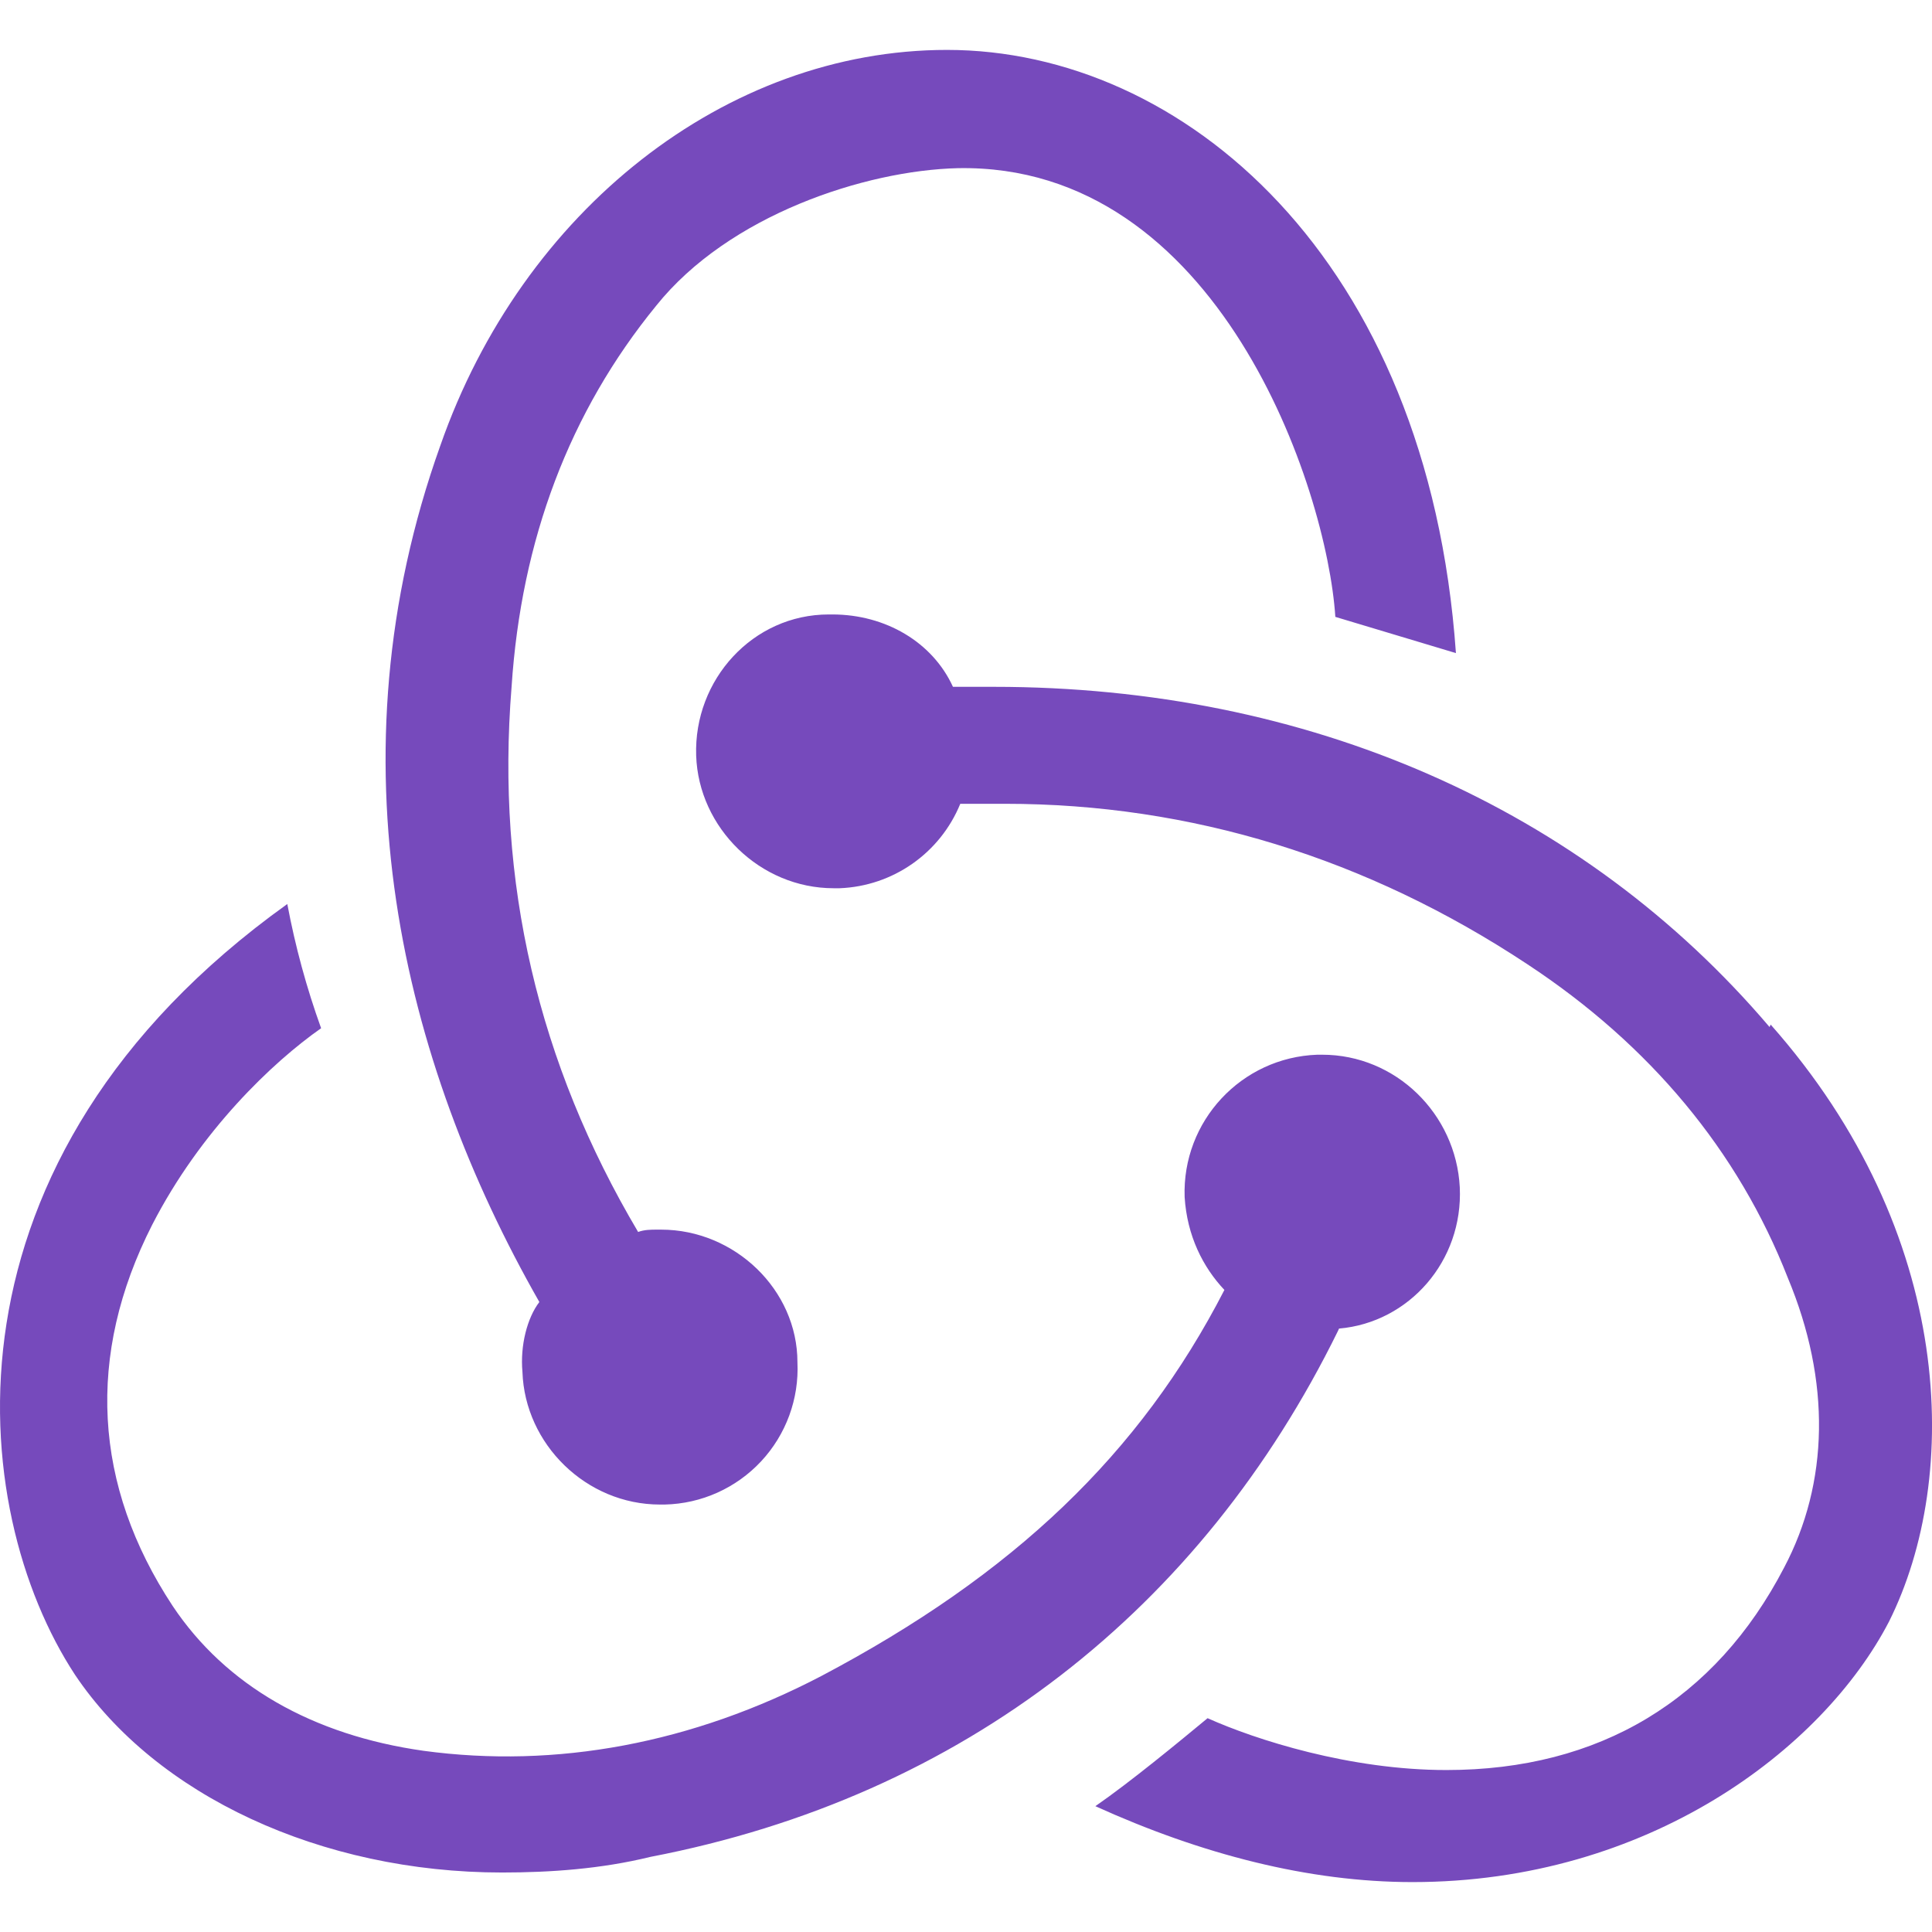
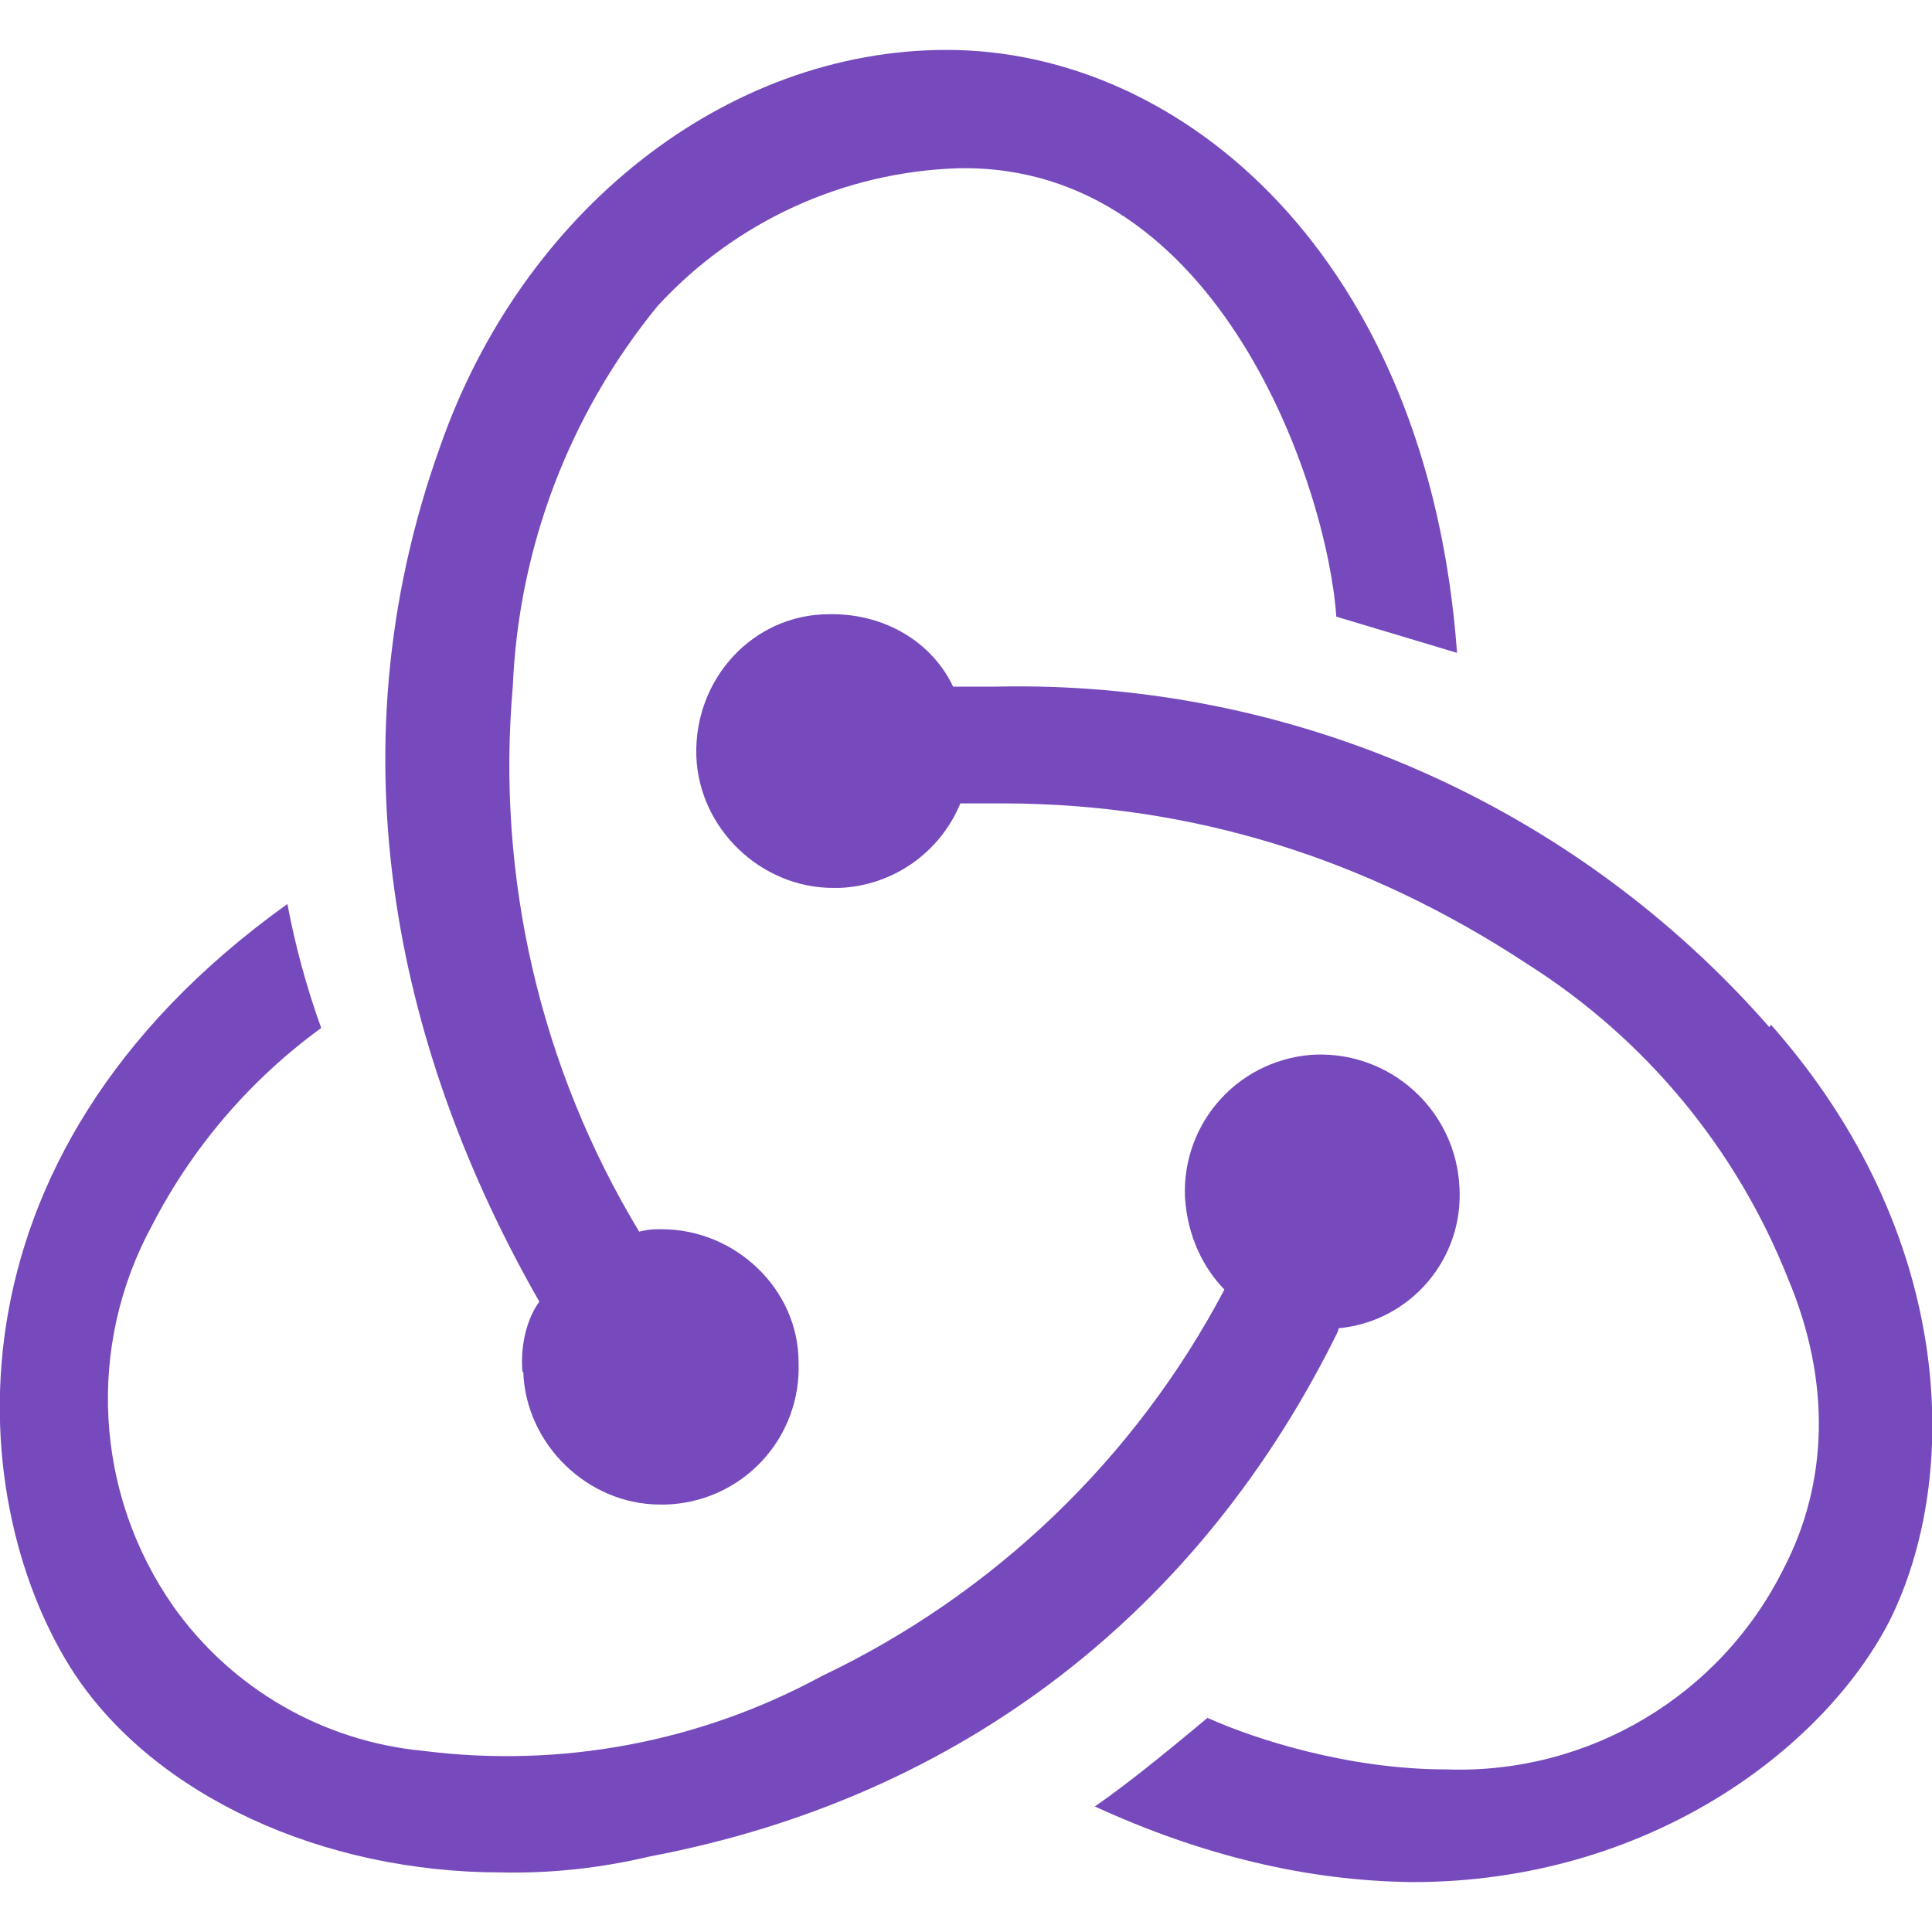
- <svg xmlns="http://www.w3.org/2000/svg" fill="#764ABC" role="img" viewBox="0 0 24 24">
-   <path d="M16.634 16.504c.87-.075 1.543-.84 1.5-1.754-.047-.914-.796-1.648-1.709-1.648h-.061a1.71 1.71 0 00-1.648 1.769c.03.479.226.869.494 1.153-1.048 2.038-2.621 3.536-5.005 4.795-1.603.838-3.296 1.154-4.944.93-1.378-.195-2.456-.81-3.116-1.799-.988-1.499-1.078-3.116-.255-4.734.6-1.17 1.499-2.023 2.099-2.443a9.96 9.96 0 01-.42-1.543C-.868 14.408-.416 18.752.932 20.805c1.004 1.498 3.057 2.456 5.304 2.456.6 0 1.23-.044 1.843-.194 3.897-.749 6.848-3.086 8.541-6.532zm5.348-3.746c-2.32-2.728-5.738-4.226-9.634-4.226h-.51c-.253-.554-.837-.899-1.498-.899h-.045c-.943 0-1.678.81-1.647 1.753.03.898.794 1.648 1.708 1.648h.074a1.69 1.69 0 001.499-1.049h.555c2.309 0 4.495.674 6.488 1.992 1.527 1.005 2.622 2.323 3.237 3.897.538 1.288.509 2.547-.045 3.597-.855 1.647-2.294 2.517-4.196 2.517-1.199 0-2.367-.375-2.967-.644-.36.298-.96.793-1.394 1.093 1.318.598 2.652.943 3.94.943 2.922 0 5.094-1.647 5.919-3.236.898-1.798.824-4.824-1.47-7.416zM6.49 17.042c.03.899.793 1.648 1.708 1.648h.06a1.688 1.688 0 001.648-1.768c0-.9-.779-1.647-1.693-1.647h-.06c-.06 0-.15 0-.226.029-1.243-2.098-1.768-4.347-1.572-6.772.12-1.828.72-3.417 1.797-4.735.9-1.124 2.593-1.68 3.747-1.708 3.236-.061 4.585 3.971 4.689 5.574l1.498.45C17.741 3.197 14.686.62 11.764.62 9.02.62 6.49 2.613 5.47 5.535 4.077 9.43 4.991 13.177 6.7 16.174c-.15.195-.24.539-.21.868z" />
+ <svg xmlns="http://www.w3.org/2000/svg" fill="#764abc" viewBox="0 0 24 24">
+   <path d="M16.63 16.5a1.66 1.66 0 0 0 1.5-1.75 1.73 1.73 0 0 0-1.7-1.65h-.07a1.7 1.7 0 0 0-1.64 1.77c.03.48.22.87.49 1.15a11 11 0 0 1-5 4.8 8.2 8.2 0 0 1-4.95.93 4.3 4.3 0 0 1-3.11-1.8 4.5 4.5 0 0 1-.26-4.73 7 7 0 0 1 2.1-2.45 10 10 0 0 1-.42-1.54C-.87 14.41-.42 18.75.93 20.8c1 1.5 3.06 2.46 5.3 2.46q.92.02 1.85-.2c3.9-.74 6.85-3.08 8.54-6.52zm5.35-3.74a12.4 12.4 0 0 0-9.63-4.23h-.51c-.26-.55-.84-.9-1.5-.9h-.04c-.95 0-1.68.81-1.65 1.76.03.9.8 1.64 1.7 1.64h.08a1.7 1.7 0 0 0 1.5-1.05h.55q3.48.01 6.5 2a8.2 8.2 0 0 1 3.23 3.9c.54 1.28.5 2.54-.05 3.6a4.5 4.5 0 0 1-4.2 2.5c-1.2 0-2.36-.37-2.96-.64-.36.3-.96.8-1.4 1.1q2 .92 3.95.94c2.92 0 5.1-1.65 5.92-3.24.9-1.8.82-4.82-1.47-7.41zM6.5 17.04c.03.9.8 1.65 1.7 1.65h.07a1.7 1.7 0 0 0 1.65-1.77c0-.9-.78-1.65-1.7-1.65h-.06q-.1 0-.22.03a11.2 11.2 0 0 1-1.57-6.77 8 8 0 0 1 1.8-4.73 5.3 5.3 0 0 1 3.74-1.71c3.24-.06 4.58 3.97 4.69 5.57l1.5.45C17.74 3.2 14.69.62 11.76.62c-2.74 0-5.27 2-6.29 4.92-1.4 3.89-.48 7.64 1.23 10.63-.15.2-.24.54-.21.87" />
</svg>
